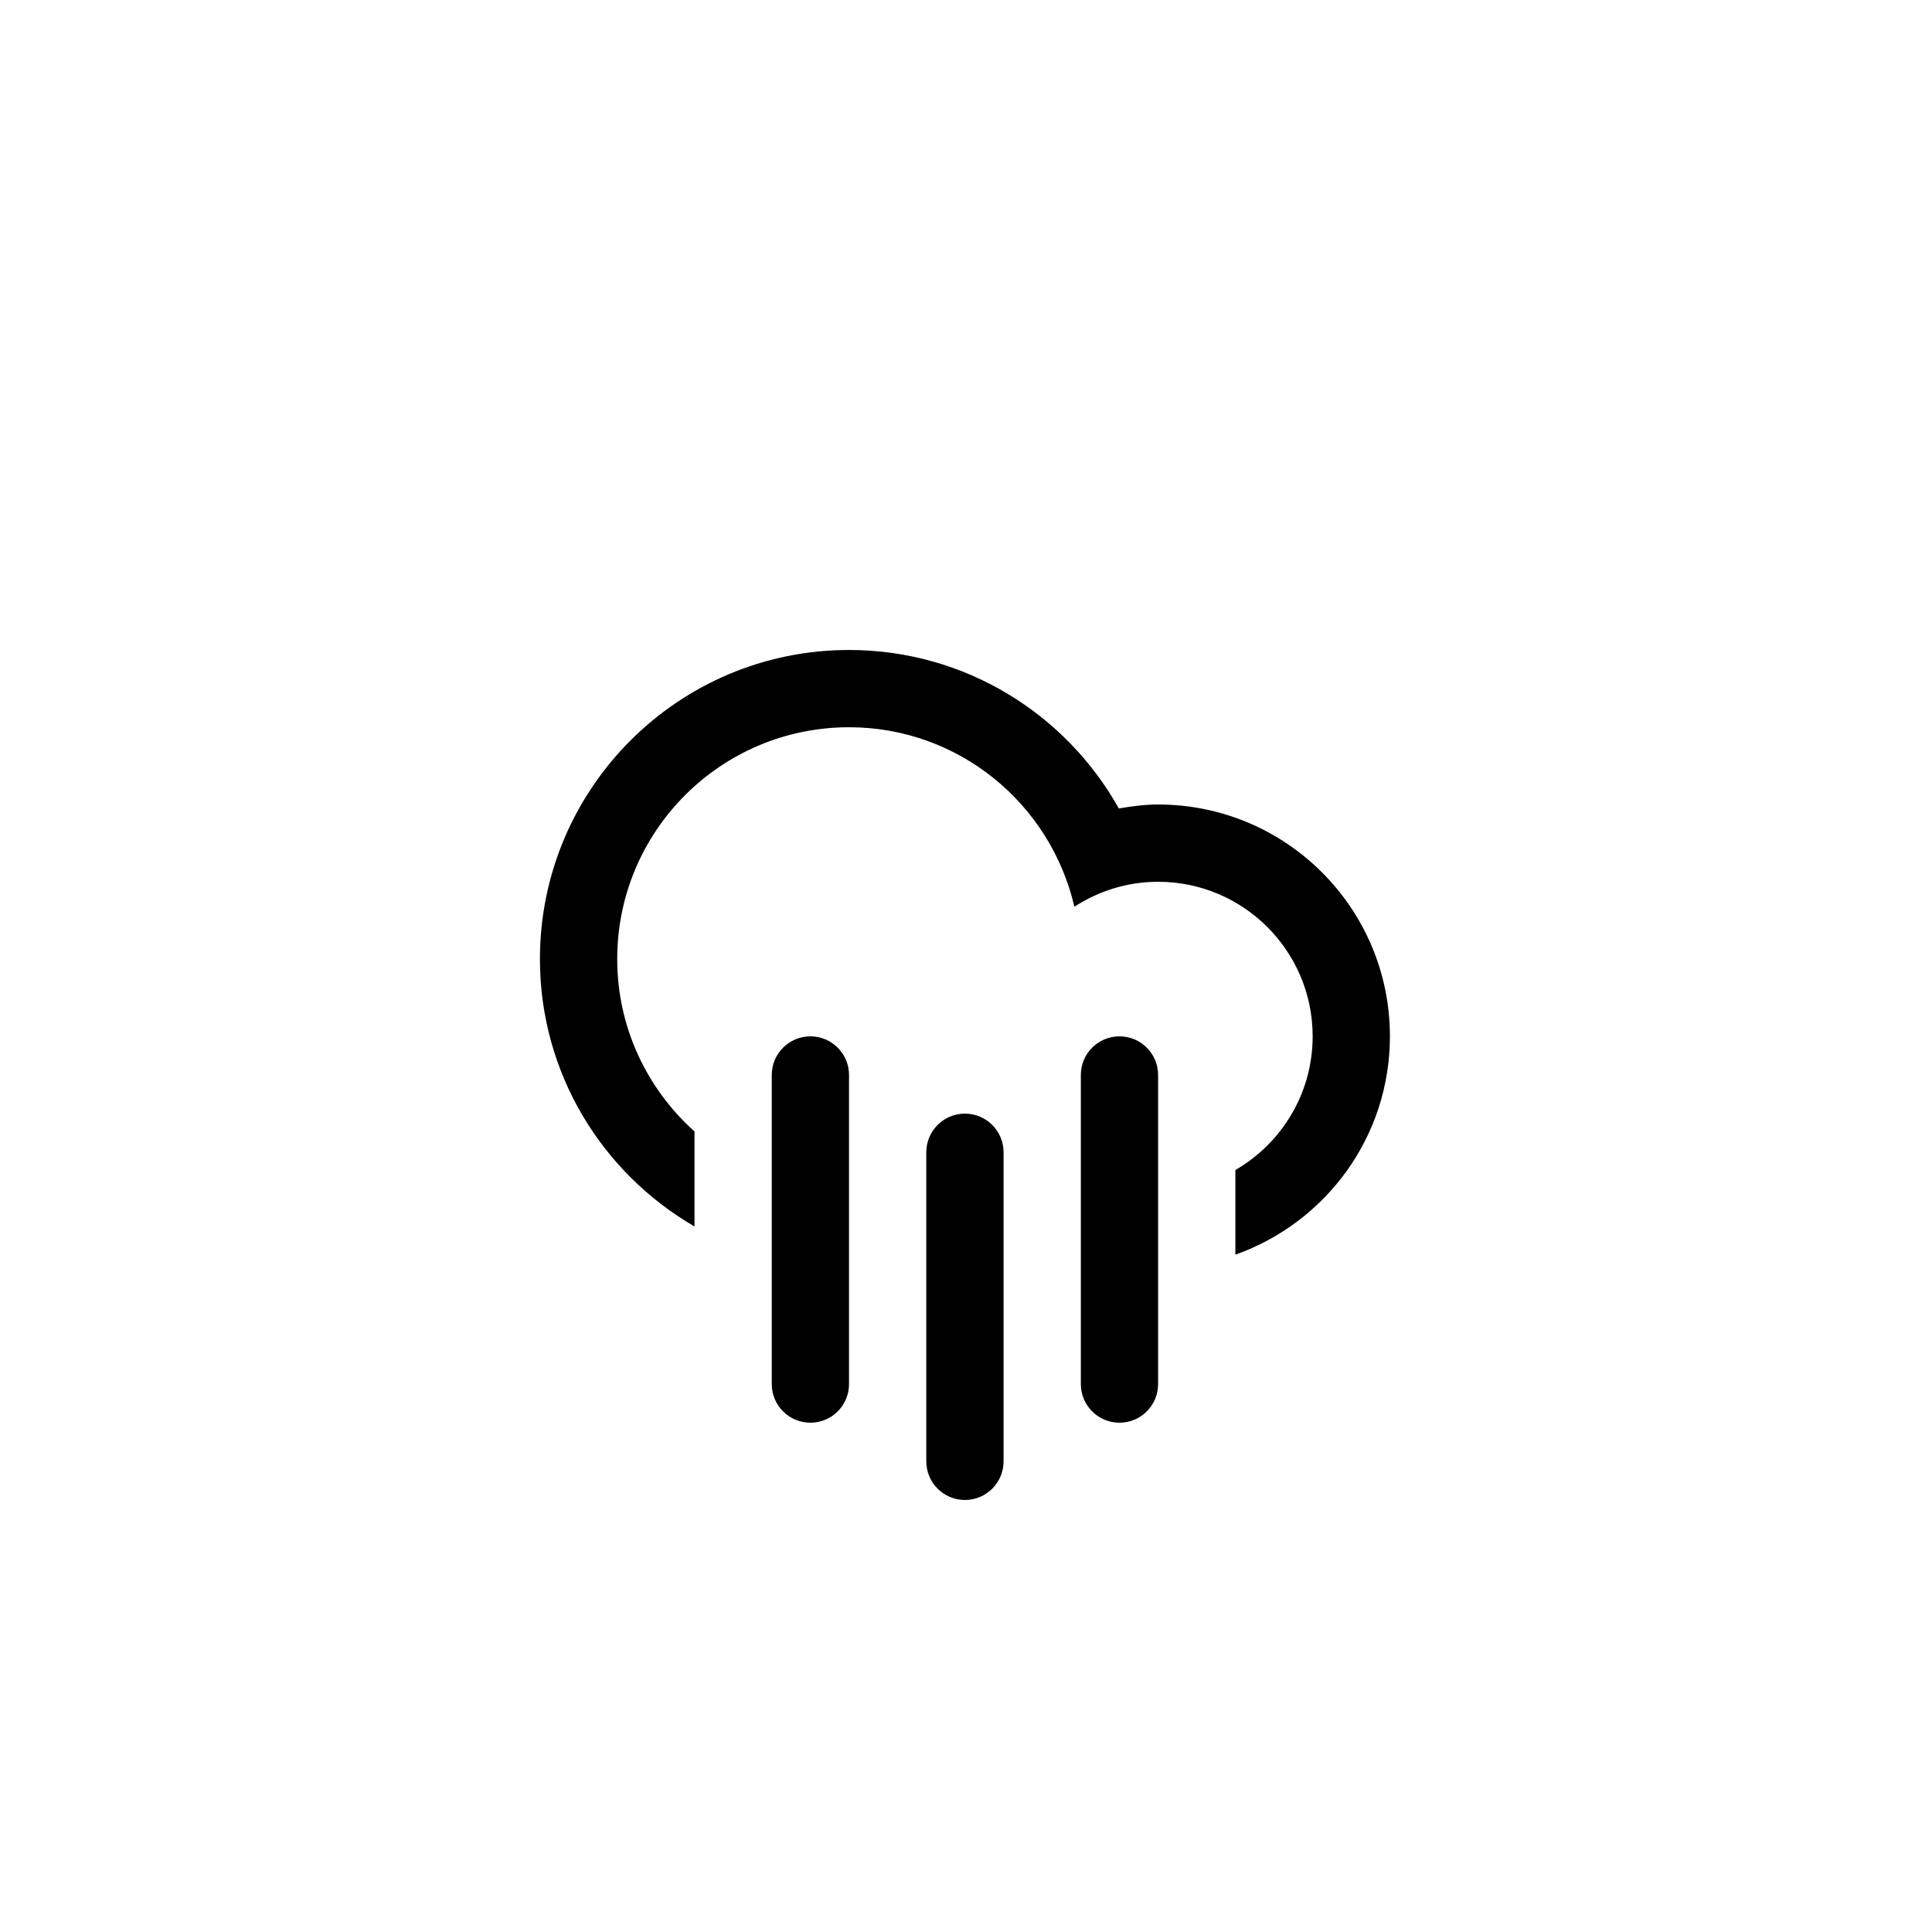
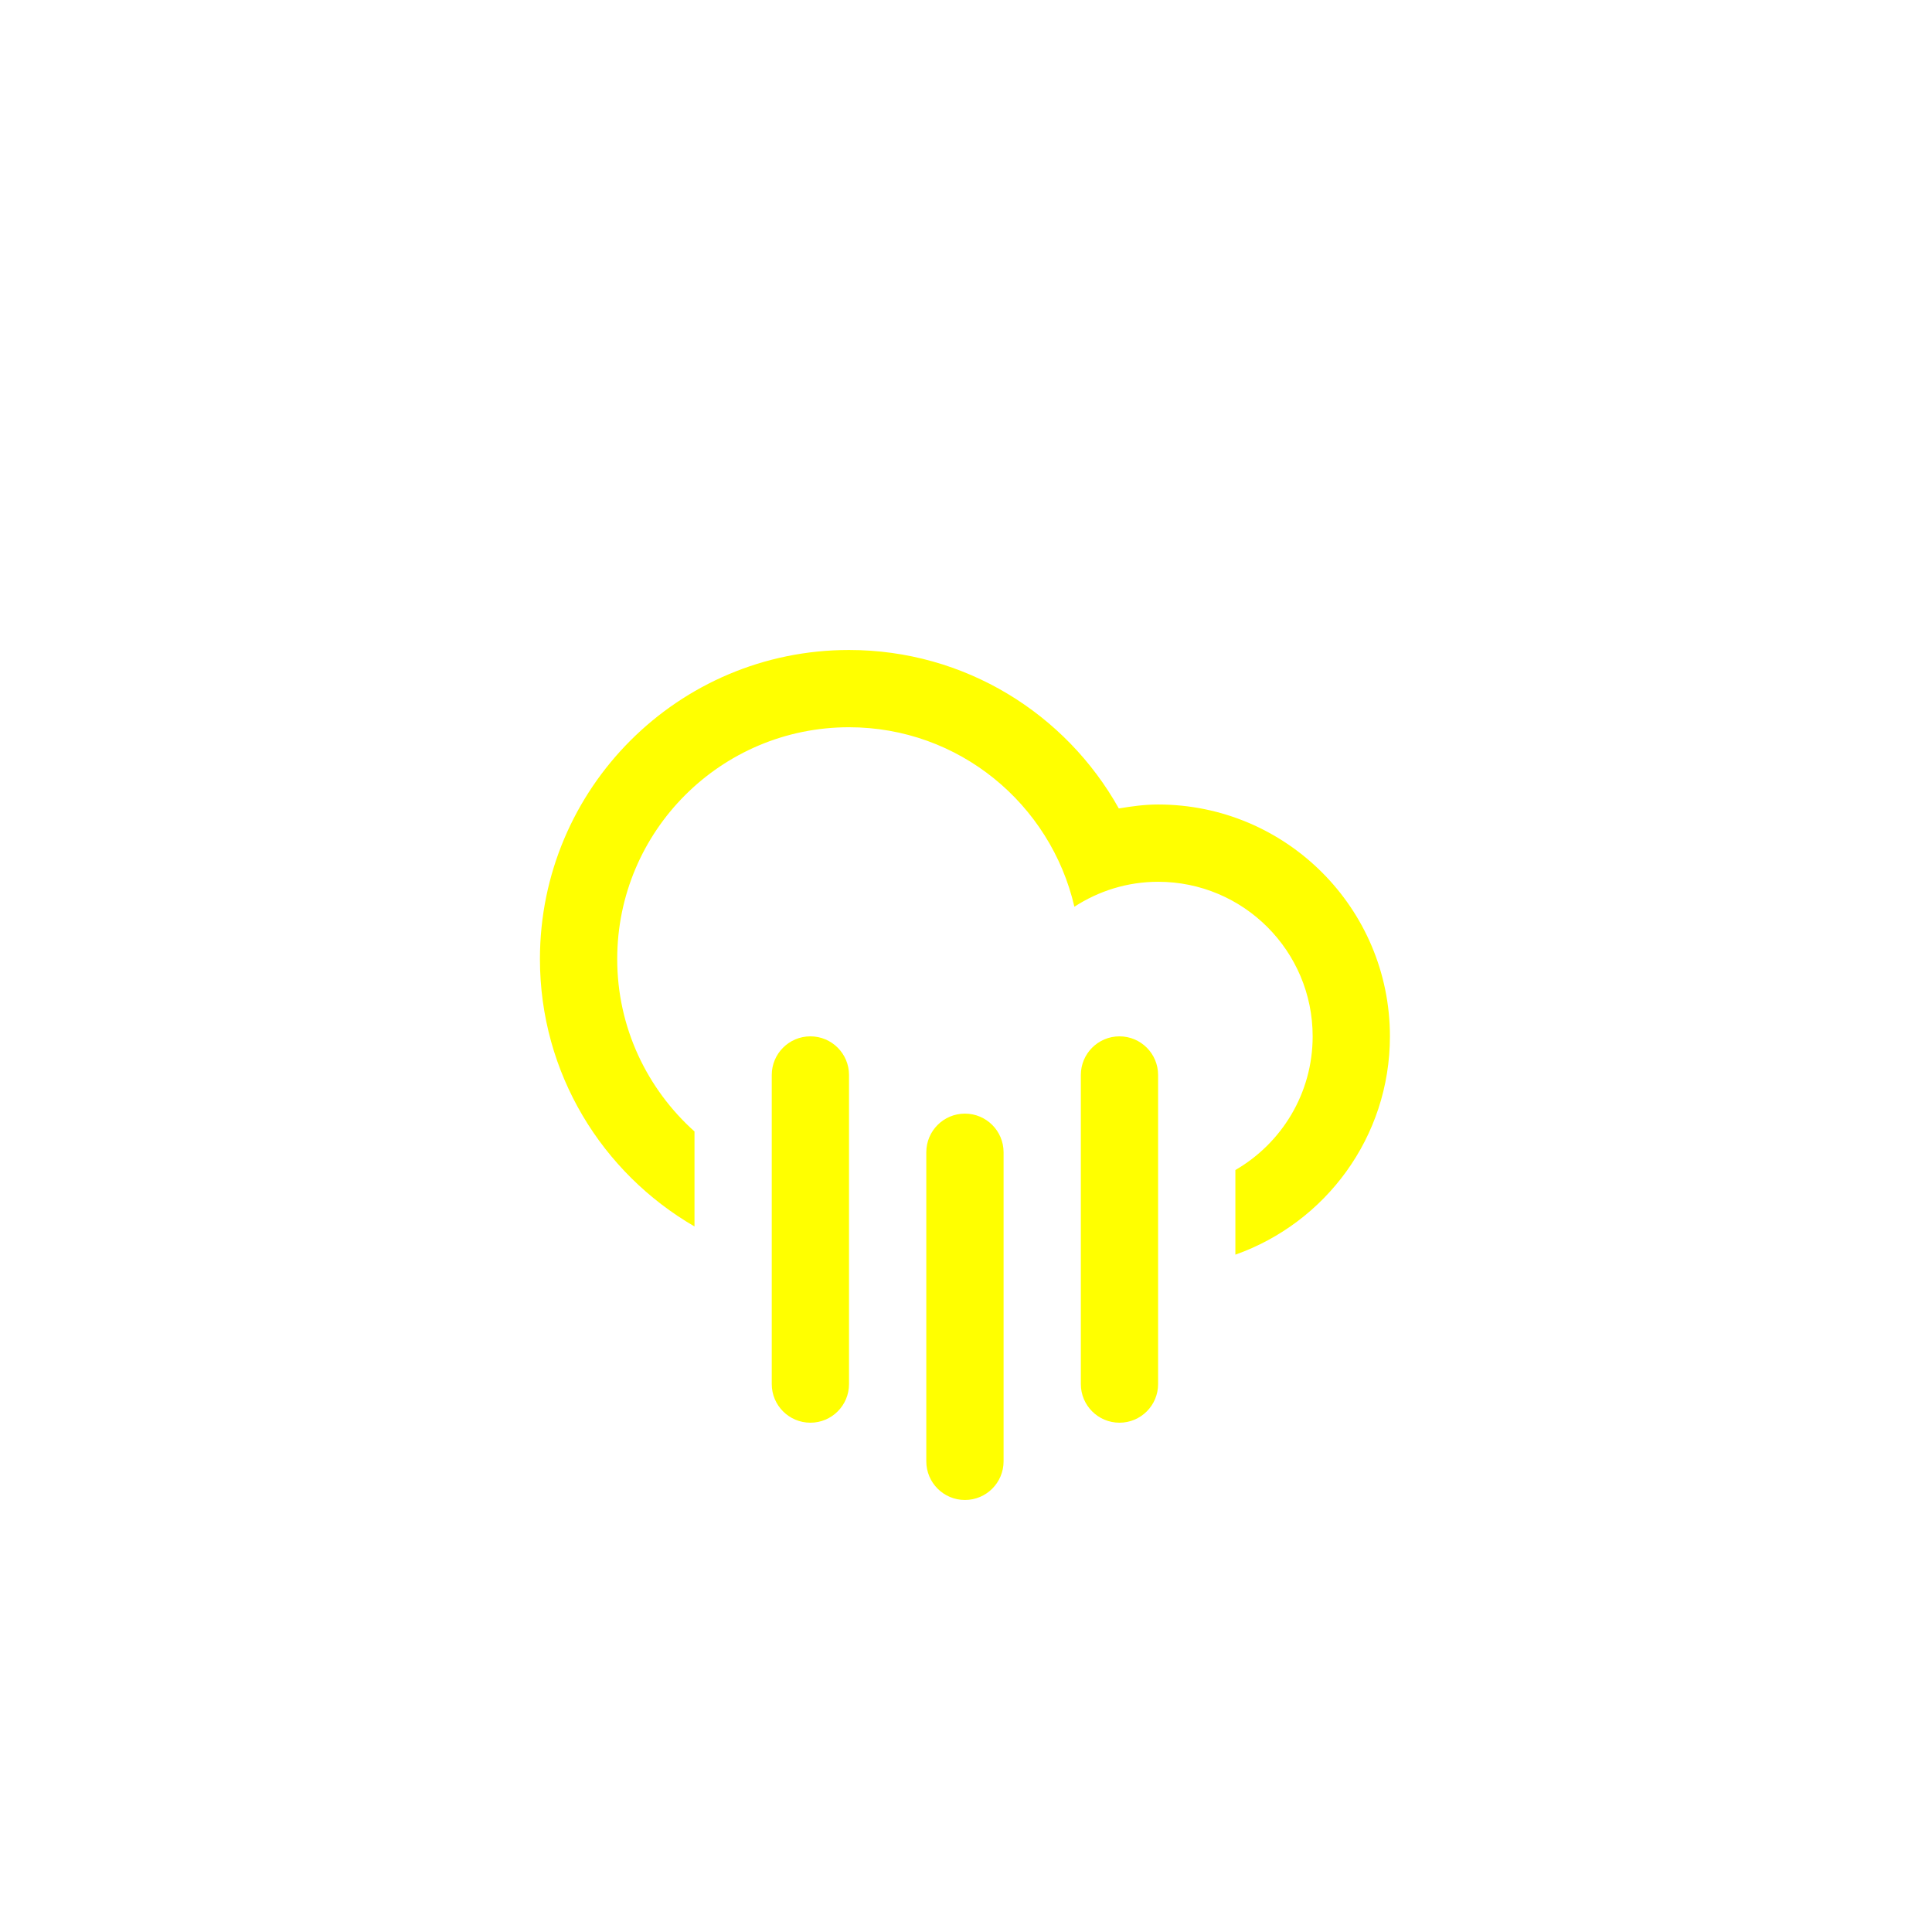
<svg xmlns="http://www.w3.org/2000/svg" version="1.1" id="Layer_1" x="0px" y="0px" width="100px" height="100px" viewBox="0 0 100 100" enable-background="new 0 0 100 100" xml:space="preserve">
-   <path fill-rule="evenodd" clip-rule="evenodd" d="M63.943,64.941v-4.381c2.389-1.383,4-3.961,4-6.92c0-4.417-3.582-7.999-8-7.999  c-1.6,0-3.082,0.48-4.333,1.291c-1.231-5.317-5.974-9.29-11.665-9.29c-6.626,0-11.998,5.372-11.998,11.998  c0,3.55,1.551,6.728,4,8.925v4.916c-4.777-2.768-8-7.922-8-13.841c0-8.835,7.163-15.997,15.998-15.997  c6.004,0,11.229,3.311,13.965,8.203c0.664-0.113,1.338-0.205,2.033-0.205c6.627,0,11.999,5.372,11.999,11.999  C71.942,58.863,68.601,63.293,63.943,64.941z M41.946,53.641c1.104,0,1.999,0.896,1.999,2v15.998c0,1.105-0.895,2-1.999,2  s-2-0.895-2-2V55.641C39.946,54.537,40.842,53.641,41.946,53.641z M49.945,57.641c1.104,0,2,0.895,2,2v15.998c0,1.104-0.896,2-2,2  s-2-0.896-2-2V59.641C47.945,58.535,48.841,57.641,49.945,57.641z M57.944,53.641c1.104,0,1.999,0.896,1.999,2v15.998  c0,1.105-0.895,2-1.999,2s-2-0.895-2-2V55.641C55.944,54.537,56.84,53.641,57.944,53.641z" />
+   <path fill="#ffff00" fill-rule="evenodd" clip-rule="evenodd" d="M63.943,64.941v-4.381c2.389-1.383,4-3.961,4-6.92c0-4.417-3.582-7.999-8-7.999  c-1.6,0-3.082,0.48-4.333,1.291c-1.231-5.317-5.974-9.29-11.665-9.29c-6.626,0-11.998,5.372-11.998,11.998  c0,3.55,1.551,6.728,4,8.925v4.916c-4.777-2.768-8-7.922-8-13.841c0-8.835,7.163-15.997,15.998-15.997  c6.004,0,11.229,3.311,13.965,8.203c0.664-0.113,1.338-0.205,2.033-0.205c6.627,0,11.999,5.372,11.999,11.999  C71.942,58.863,68.601,63.293,63.943,64.941z M41.946,53.641c1.104,0,1.999,0.896,1.999,2v15.998c0,1.105-0.895,2-1.999,2  s-2-0.895-2-2V55.641C39.946,54.537,40.842,53.641,41.946,53.641z M49.945,57.641c1.104,0,2,0.895,2,2v15.998c0,1.104-0.896,2-2,2  s-2-0.896-2-2V59.641C47.945,58.535,48.841,57.641,49.945,57.641z M57.944,53.641c1.104,0,1.999,0.896,1.999,2v15.998  c0,1.105-0.895,2-1.999,2s-2-0.895-2-2V55.641C55.944,54.537,56.84,53.641,57.944,53.641z" />
</svg>
